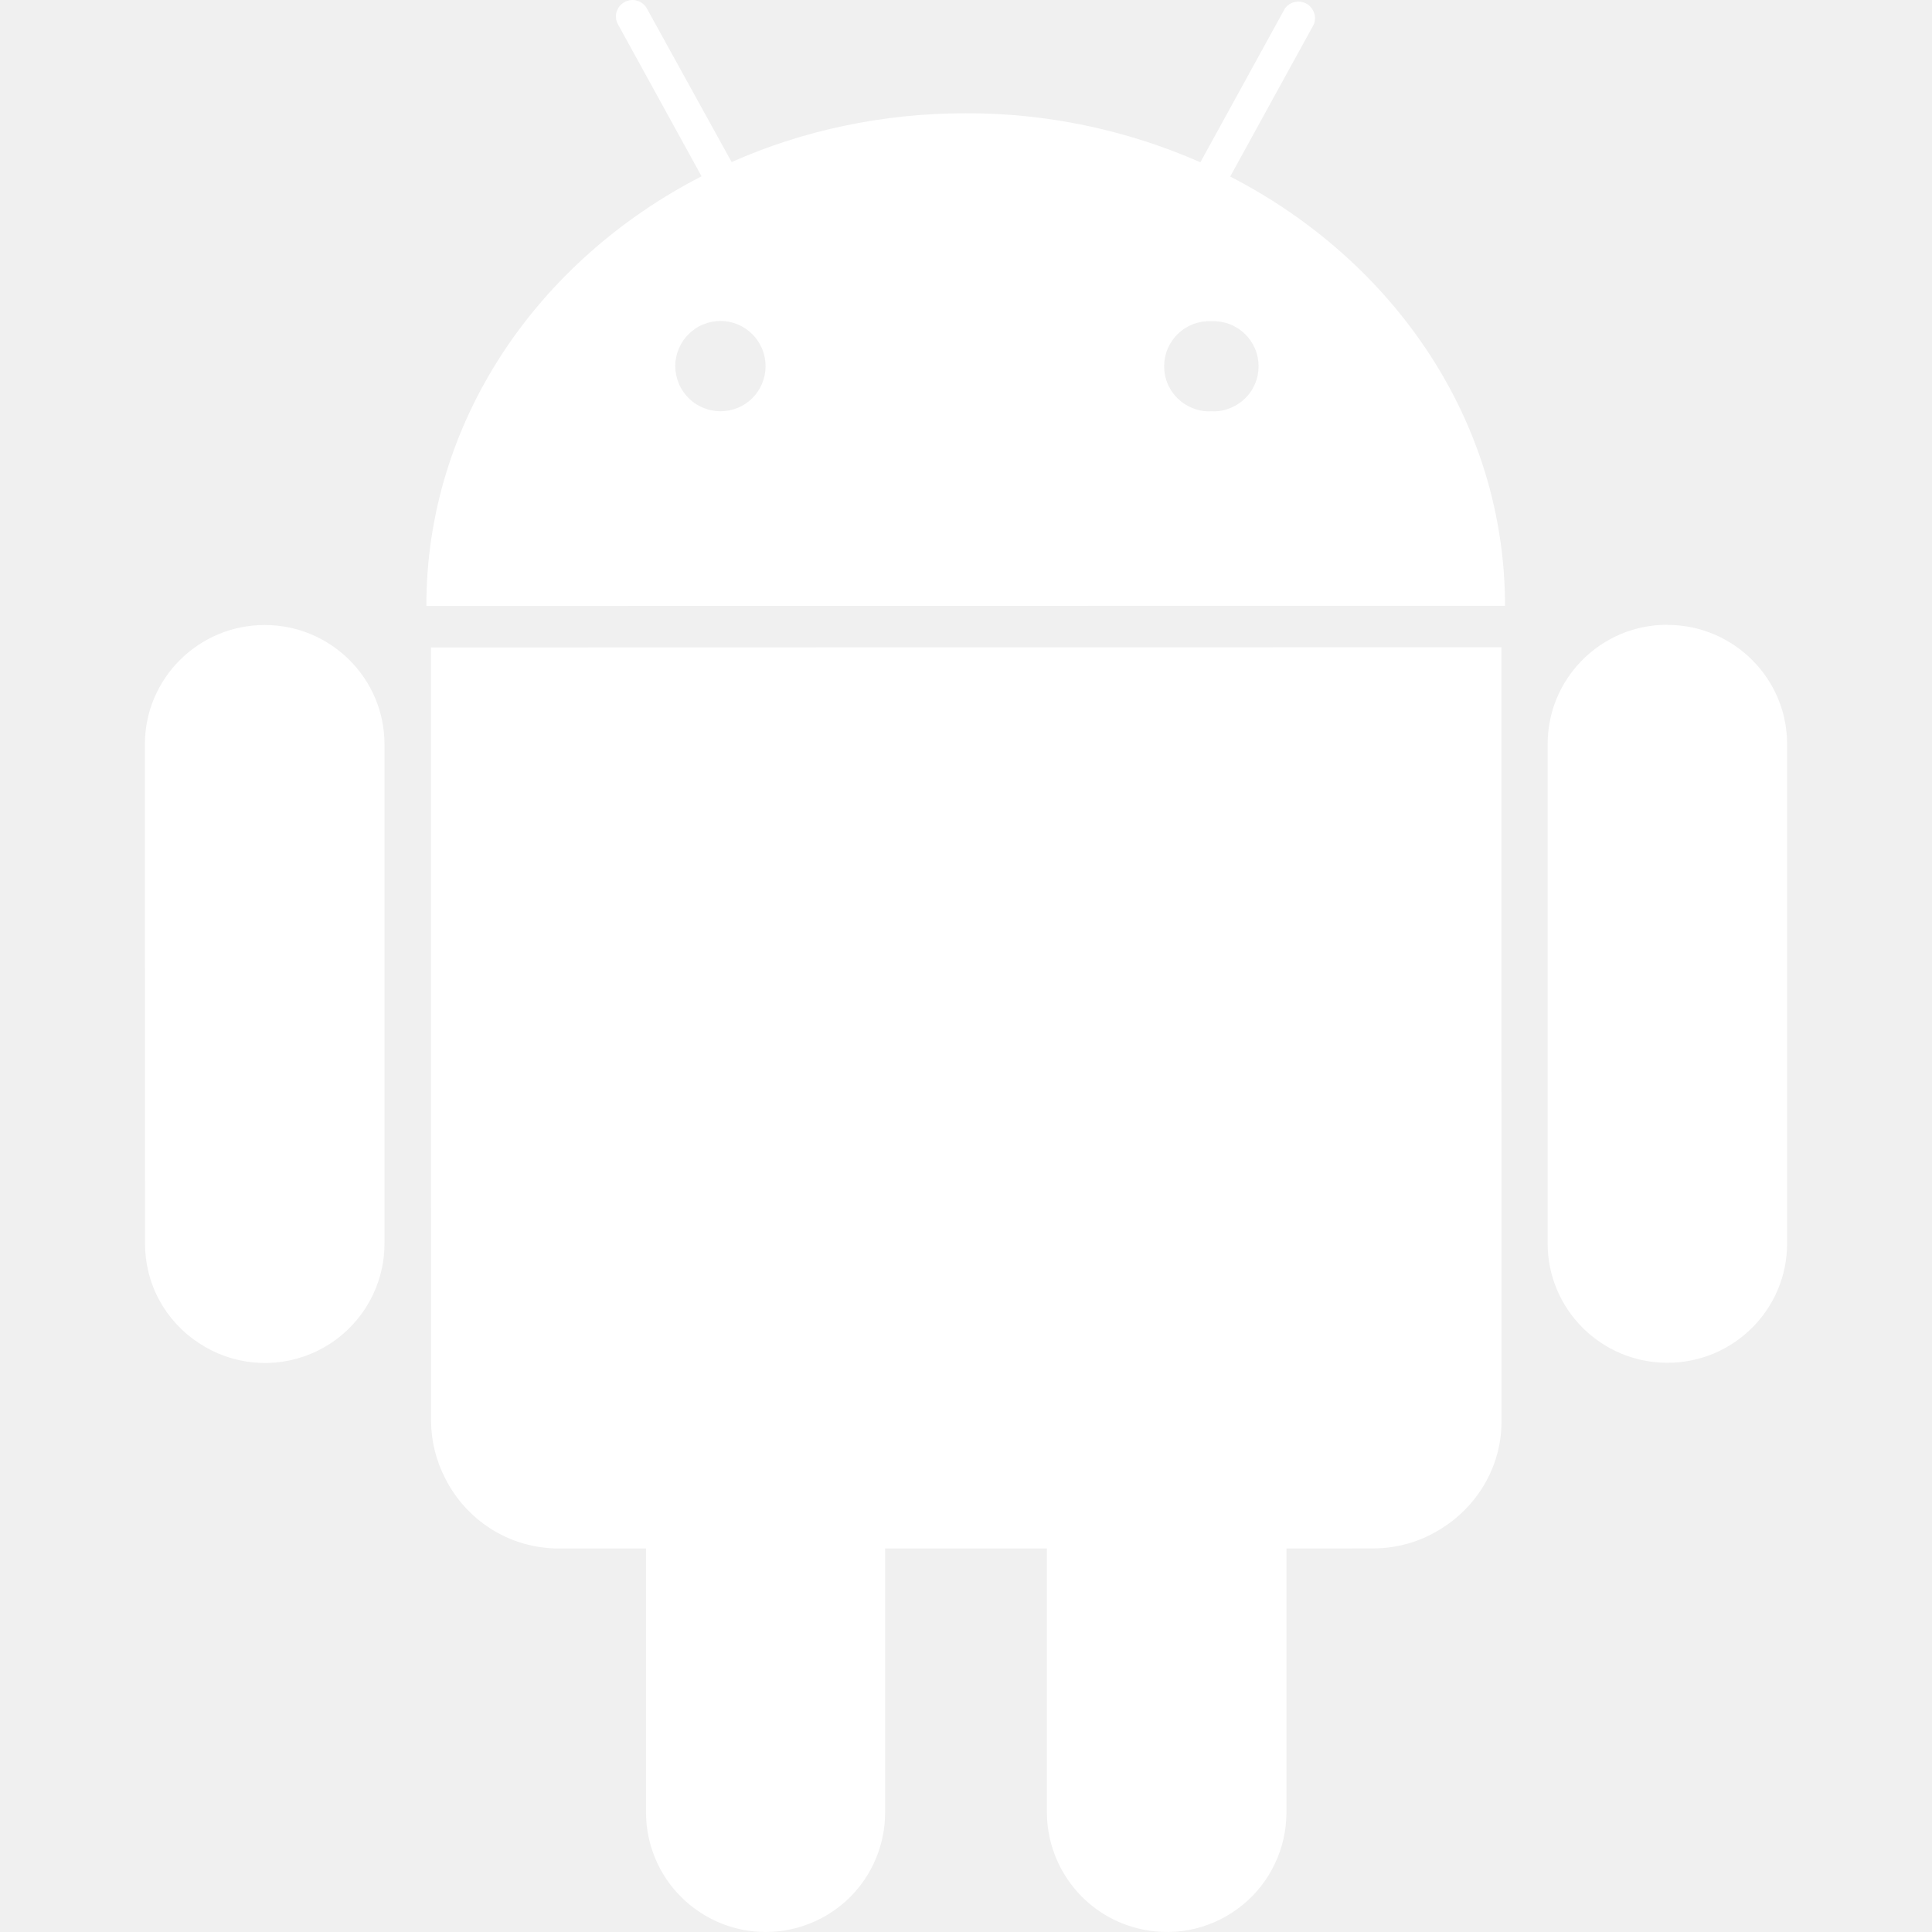
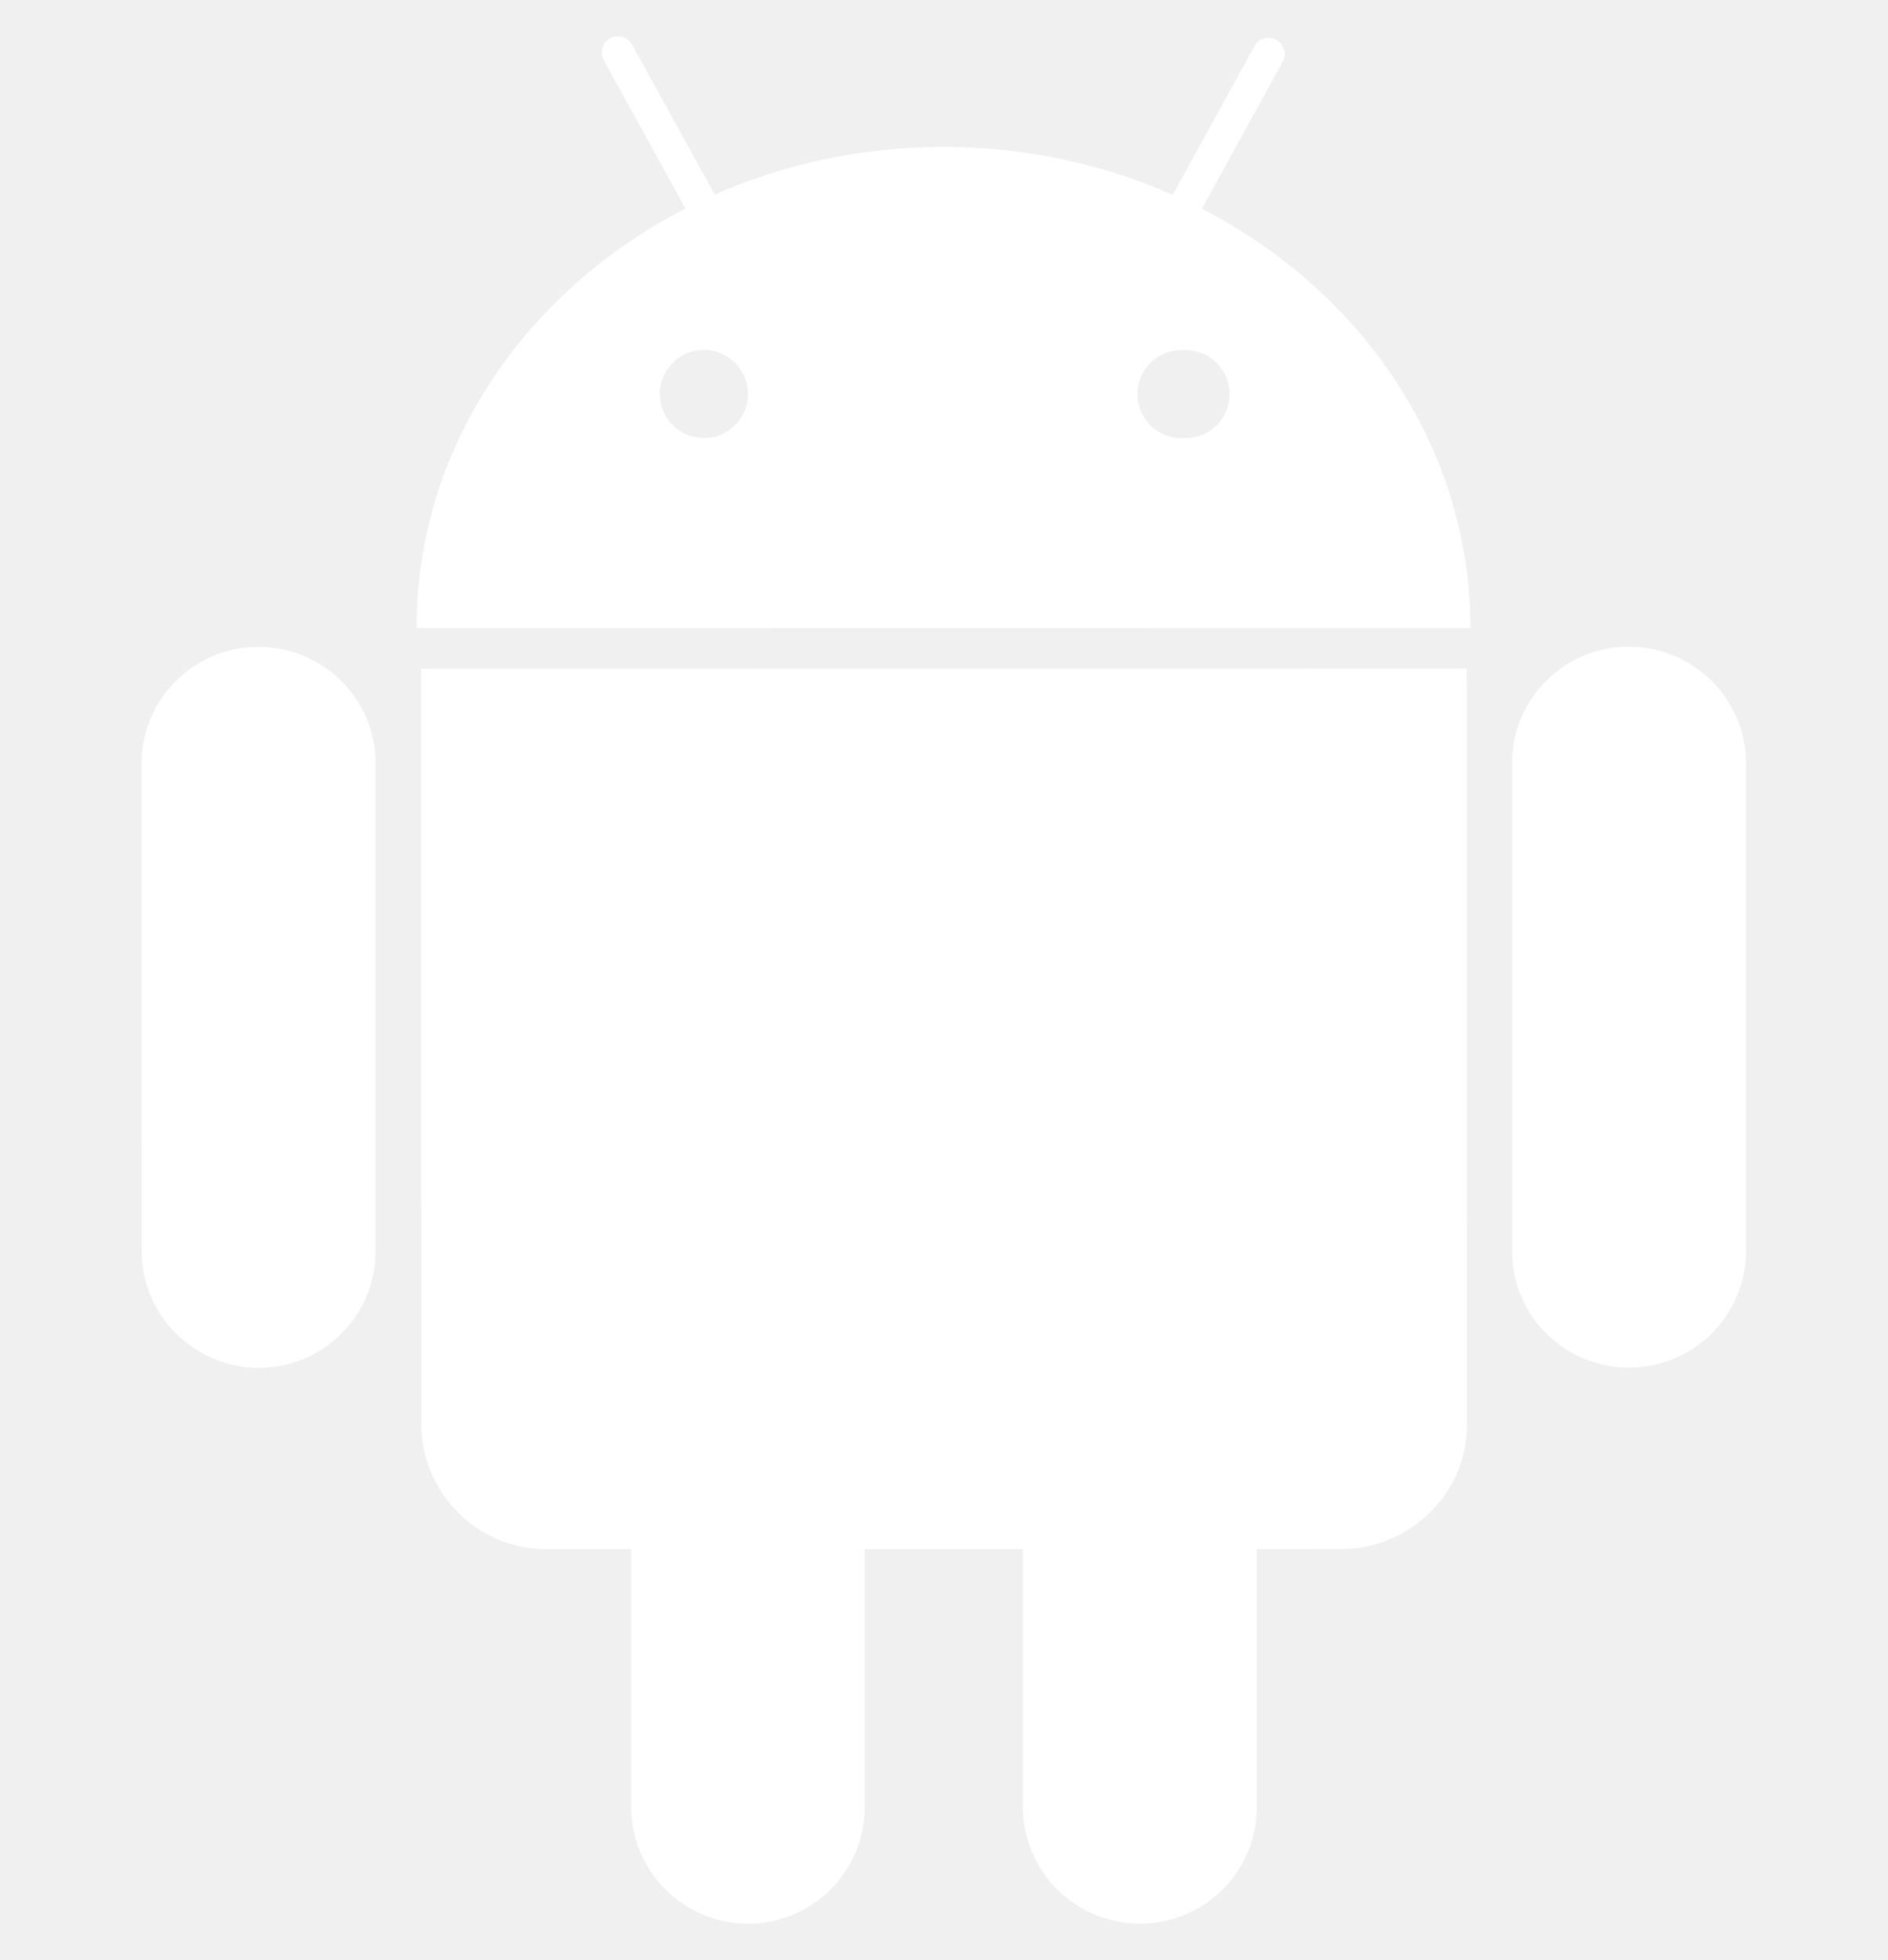
- <svg xmlns="http://www.w3.org/2000/svg" width="16" height="16" viewBox="0 0 16 16" fill="none">
-   <g id="uiw:android" clip-path="url(#clip0_1_297)">
-     <path id="Vector" fill-rule="evenodd" clip-rule="evenodd" d="M10.188 1.462L10.88 0.203C10.893 0.172 10.894 0.137 10.882 0.105C10.871 0.073 10.848 0.046 10.819 0.03C10.789 0.014 10.754 0.009 10.721 0.017C10.688 0.025 10.659 0.044 10.64 0.072L9.941 1.344C9.329 1.075 8.667 0.936 7.998 0.938C7.303 0.938 6.646 1.082 6.059 1.342L5.358 0.072C5.35 0.056 5.338 0.042 5.324 0.031C5.311 0.019 5.294 0.011 5.277 0.006C5.26 0 5.242 -0.001 5.224 0.001C5.206 0.003 5.189 0.008 5.173 0.017C5.157 0.025 5.143 0.037 5.131 0.051C5.12 0.065 5.112 0.081 5.106 0.098C5.101 0.115 5.1 0.133 5.102 0.151C5.103 0.169 5.109 0.187 5.118 0.202L5.81 1.46C4.45 2.159 3.53 3.49 3.531 5.018L12.464 5.017C12.464 3.489 11.547 2.162 10.188 1.462ZM5.966 3.406C5.917 3.406 5.868 3.396 5.823 3.377C5.777 3.358 5.736 3.331 5.702 3.296C5.667 3.261 5.639 3.22 5.621 3.175C5.602 3.129 5.592 3.081 5.592 3.032C5.592 2.983 5.602 2.934 5.621 2.889C5.64 2.843 5.667 2.802 5.702 2.768C5.737 2.733 5.778 2.705 5.823 2.687C5.869 2.668 5.917 2.658 5.966 2.658C6.066 2.658 6.161 2.698 6.231 2.768C6.301 2.838 6.34 2.933 6.34 3.032C6.34 3.132 6.301 3.227 6.231 3.297C6.161 3.367 6.066 3.406 5.966 3.406M12.434 5.36L12.435 11.77C12.435 12.154 12.226 12.487 11.917 12.671C11.754 12.77 11.567 12.823 11.377 12.823L10.654 12.824V15.011C10.653 15.158 10.621 15.303 10.557 15.436C10.494 15.569 10.402 15.686 10.288 15.778C10.174 15.871 10.041 15.937 9.898 15.972C9.755 16.007 9.606 16.009 9.462 15.979C9.239 15.933 9.039 15.812 8.895 15.636C8.751 15.46 8.671 15.24 8.67 15.012V12.824H7.33V15.012C7.33 15.274 7.225 15.526 7.04 15.711C6.854 15.896 6.602 16 6.34 16C6.078 16 5.827 15.895 5.641 15.71C5.455 15.525 5.351 15.274 5.35 15.012V12.824H4.629C4.212 12.824 3.855 12.584 3.683 12.235C3.61 12.091 3.571 11.932 3.57 11.77L3.569 5.362L12.434 5.36ZM2.192 5.176C2.739 5.176 3.184 5.618 3.184 6.163V10.299C3.184 10.367 3.177 10.433 3.164 10.498C3.131 10.657 3.06 10.805 2.956 10.93C2.853 11.054 2.721 11.152 2.571 11.213C2.421 11.275 2.259 11.299 2.097 11.283C1.936 11.267 1.781 11.212 1.646 11.122C1.51 11.033 1.397 10.911 1.319 10.767C1.241 10.623 1.201 10.462 1.201 10.298L1.2 6.163C1.2 5.619 1.644 5.176 2.192 5.176ZM13.808 5.175C14.355 5.175 14.8 5.617 14.8 6.162V10.298C14.8 10.844 14.356 11.286 13.809 11.286C13.261 11.286 12.817 10.844 12.817 10.298V6.162C12.817 5.616 13.26 5.174 13.807 5.174M10.032 2.66C10.082 2.658 10.133 2.666 10.18 2.683C10.227 2.701 10.271 2.728 10.307 2.763C10.344 2.798 10.373 2.84 10.393 2.886C10.413 2.933 10.423 2.983 10.423 3.033C10.423 3.084 10.413 3.134 10.393 3.18C10.373 3.227 10.344 3.269 10.307 3.303C10.271 3.338 10.227 3.365 10.18 3.383C10.133 3.401 10.082 3.409 10.032 3.406C9.982 3.409 9.931 3.401 9.884 3.383C9.837 3.365 9.793 3.338 9.757 3.303C9.72 3.269 9.691 3.227 9.671 3.18C9.651 3.134 9.641 3.084 9.641 3.033C9.641 2.983 9.651 2.933 9.671 2.886C9.691 2.84 9.72 2.798 9.757 2.763C9.793 2.728 9.837 2.701 9.884 2.683C9.931 2.666 9.982 2.658 10.032 2.66Z" fill="white" />
+ <svg xmlns="http://www.w3.org/2000/svg" width="26" height="27" viewBox="0 0 26 27" fill="none">
+   <g id="uiw:android" clip-path="url(#clip0_280_897)">
+     <path id="Vector" fill-rule="evenodd" clip-rule="evenodd" d="M16.556 2.876L17.68 0.83C17.701 0.779 17.703 0.723 17.684 0.671C17.666 0.619 17.629 0.576 17.581 0.549C17.532 0.523 17.476 0.515 17.422 0.528C17.369 0.54 17.322 0.572 17.29 0.617L16.154 2.684C15.159 2.246 14.084 2.022 12.998 2.024C11.868 2.024 10.801 2.259 9.846 2.681L8.708 0.617C8.694 0.591 8.675 0.568 8.652 0.55C8.63 0.531 8.604 0.518 8.576 0.509C8.547 0.501 8.518 0.498 8.489 0.501C8.46 0.504 8.432 0.513 8.406 0.527C8.38 0.541 8.357 0.56 8.339 0.583C8.32 0.605 8.306 0.631 8.298 0.659C8.29 0.687 8.287 0.717 8.29 0.746C8.293 0.775 8.302 0.803 8.316 0.829L9.442 2.873C7.232 4.009 5.737 6.171 5.738 8.654L20.254 8.652C20.254 6.169 18.764 4.013 16.556 2.876ZM9.694 6.034C9.615 6.034 9.536 6.018 9.462 5.988C9.388 5.957 9.322 5.912 9.265 5.856C9.209 5.799 9.164 5.732 9.134 5.659C9.103 5.585 9.088 5.506 9.088 5.426C9.088 5.347 9.104 5.268 9.134 5.194C9.165 5.121 9.21 5.054 9.266 4.997C9.323 4.941 9.39 4.896 9.463 4.866C9.537 4.836 9.616 4.82 9.696 4.82C9.857 4.82 10.011 4.884 10.125 4.998C10.239 5.112 10.303 5.267 10.303 5.428C10.303 5.589 10.239 5.744 10.125 5.857C10.011 5.971 9.857 6.035 9.696 6.035M20.205 9.21L20.207 19.626C20.207 20.251 19.867 20.792 19.365 21.091C19.101 21.252 18.797 21.337 18.488 21.338L17.312 21.339V24.893C17.312 25.132 17.259 25.368 17.156 25.584C17.053 25.799 16.904 25.989 16.718 26.14C16.533 26.291 16.316 26.398 16.084 26.454C15.852 26.511 15.61 26.515 15.377 26.466C15.014 26.392 14.689 26.195 14.454 25.909C14.22 25.622 14.091 25.264 14.09 24.895V21.339H11.912V24.895C11.911 25.321 11.742 25.729 11.44 26.03C11.138 26.331 10.729 26.5 10.303 26.5C9.877 26.499 9.468 26.33 9.167 26.029C8.865 25.729 8.695 25.32 8.693 24.895V21.339H7.522C6.845 21.339 6.265 20.949 5.985 20.382C5.866 20.148 5.804 19.89 5.802 19.627L5.8 9.214L20.205 9.21ZM3.562 8.911C4.451 8.911 5.174 9.63 5.174 10.515V17.236C5.174 17.346 5.163 17.454 5.142 17.56C5.088 17.818 4.972 18.058 4.804 18.261C4.636 18.463 4.421 18.622 4.178 18.722C3.934 18.822 3.67 18.861 3.408 18.835C3.146 18.809 2.895 18.72 2.676 18.574C2.453 18.429 2.27 18.23 2.144 17.996C2.018 17.762 1.951 17.501 1.952 17.235L1.95 10.515C1.95 9.631 2.672 8.911 3.562 8.911ZM22.438 8.91C23.327 8.91 24.05 9.627 24.05 10.514V17.234C24.05 18.122 23.329 18.839 22.439 18.839C21.549 18.839 20.828 18.122 20.828 17.234V10.513C20.828 9.626 21.548 8.907 22.437 8.908M16.302 4.823C16.384 4.819 16.466 4.832 16.543 4.86C16.62 4.889 16.69 4.933 16.75 4.99C16.809 5.047 16.856 5.115 16.888 5.19C16.921 5.266 16.937 5.347 16.937 5.429C16.937 5.511 16.921 5.592 16.888 5.668C16.856 5.743 16.809 5.811 16.75 5.868C16.69 5.925 16.62 5.969 16.543 5.998C16.466 6.026 16.384 6.039 16.302 6.035C16.22 6.039 16.138 6.026 16.061 5.998C15.985 5.969 15.914 5.925 15.855 5.868C15.796 5.811 15.748 5.743 15.716 5.668C15.684 5.592 15.667 5.511 15.667 5.429C15.667 5.347 15.684 5.266 15.716 5.19C15.748 5.115 15.796 5.047 15.855 4.99C15.914 4.933 15.985 4.889 16.061 4.86C16.138 4.832 16.22 4.819 16.302 4.823Z" fill="white" />
  </g>
  <defs>
-     <clipPath id="clip0_1_297">
-       <rect width="16" height="16" fill="white" />
+     <clipPath id="clip0_280_897">
+       <rect width="26" height="26" fill="white" transform="translate(0 0.5)" />
    </clipPath>
  </defs>
</svg>
